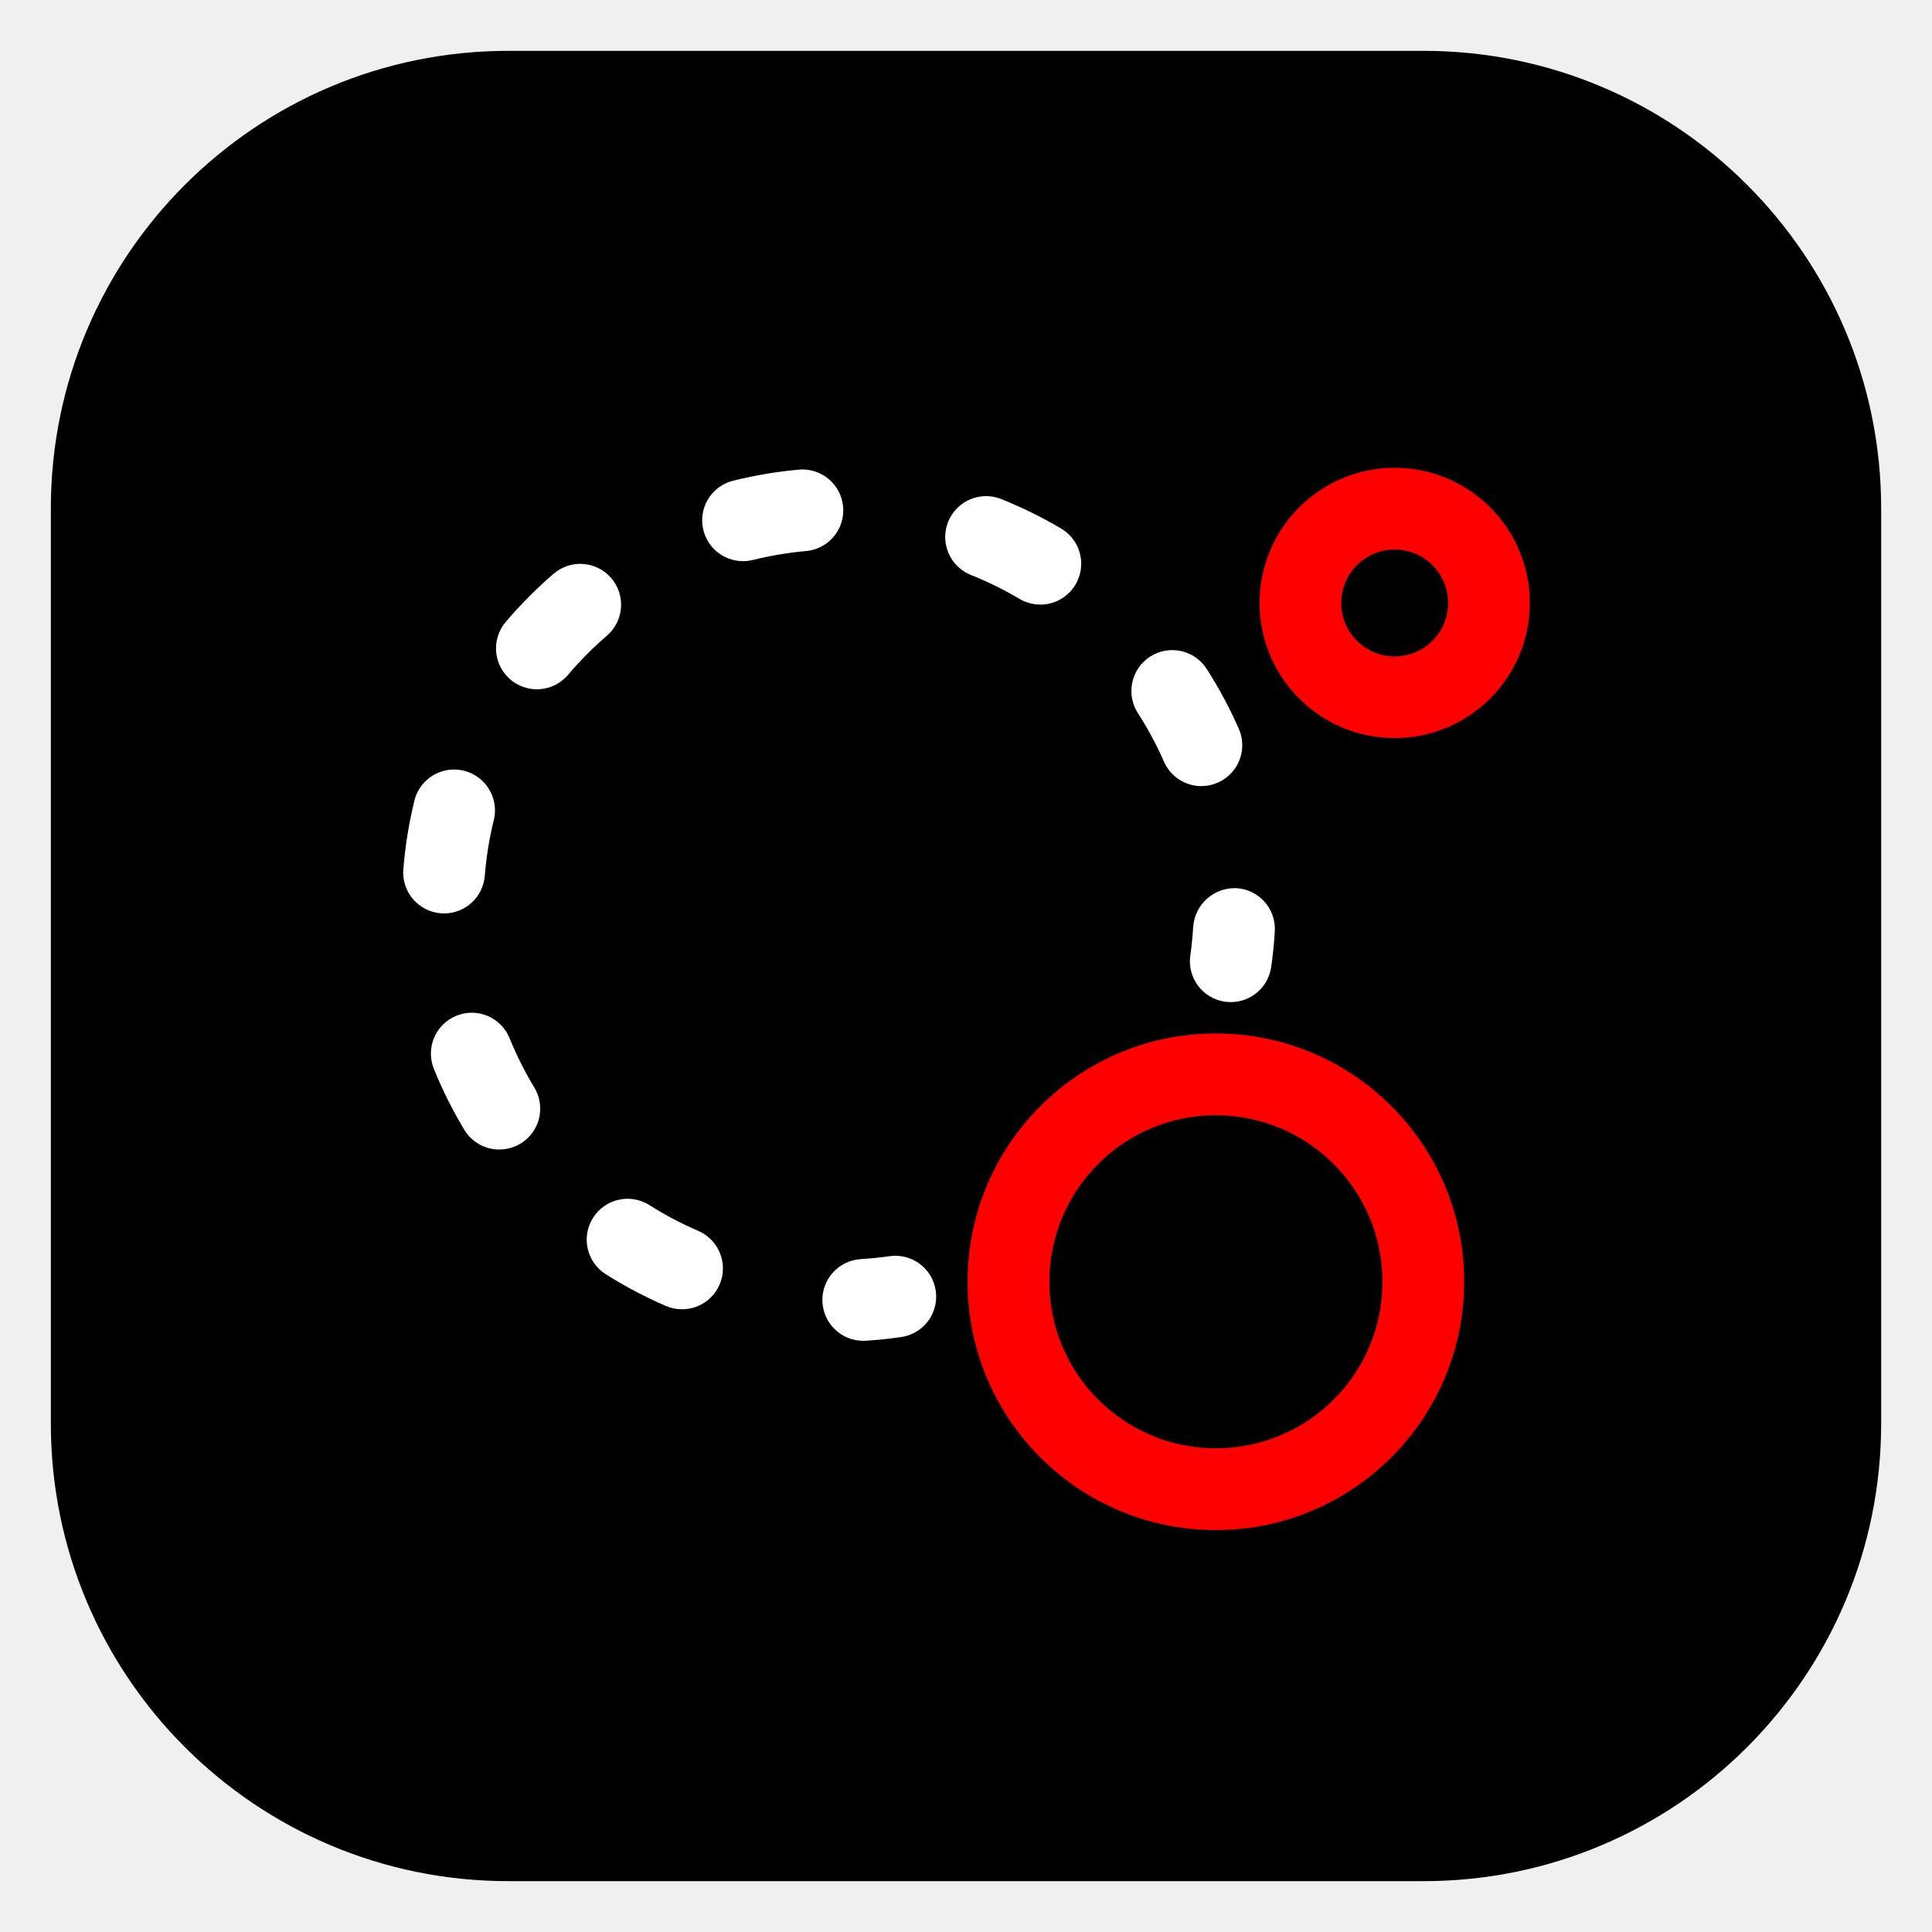
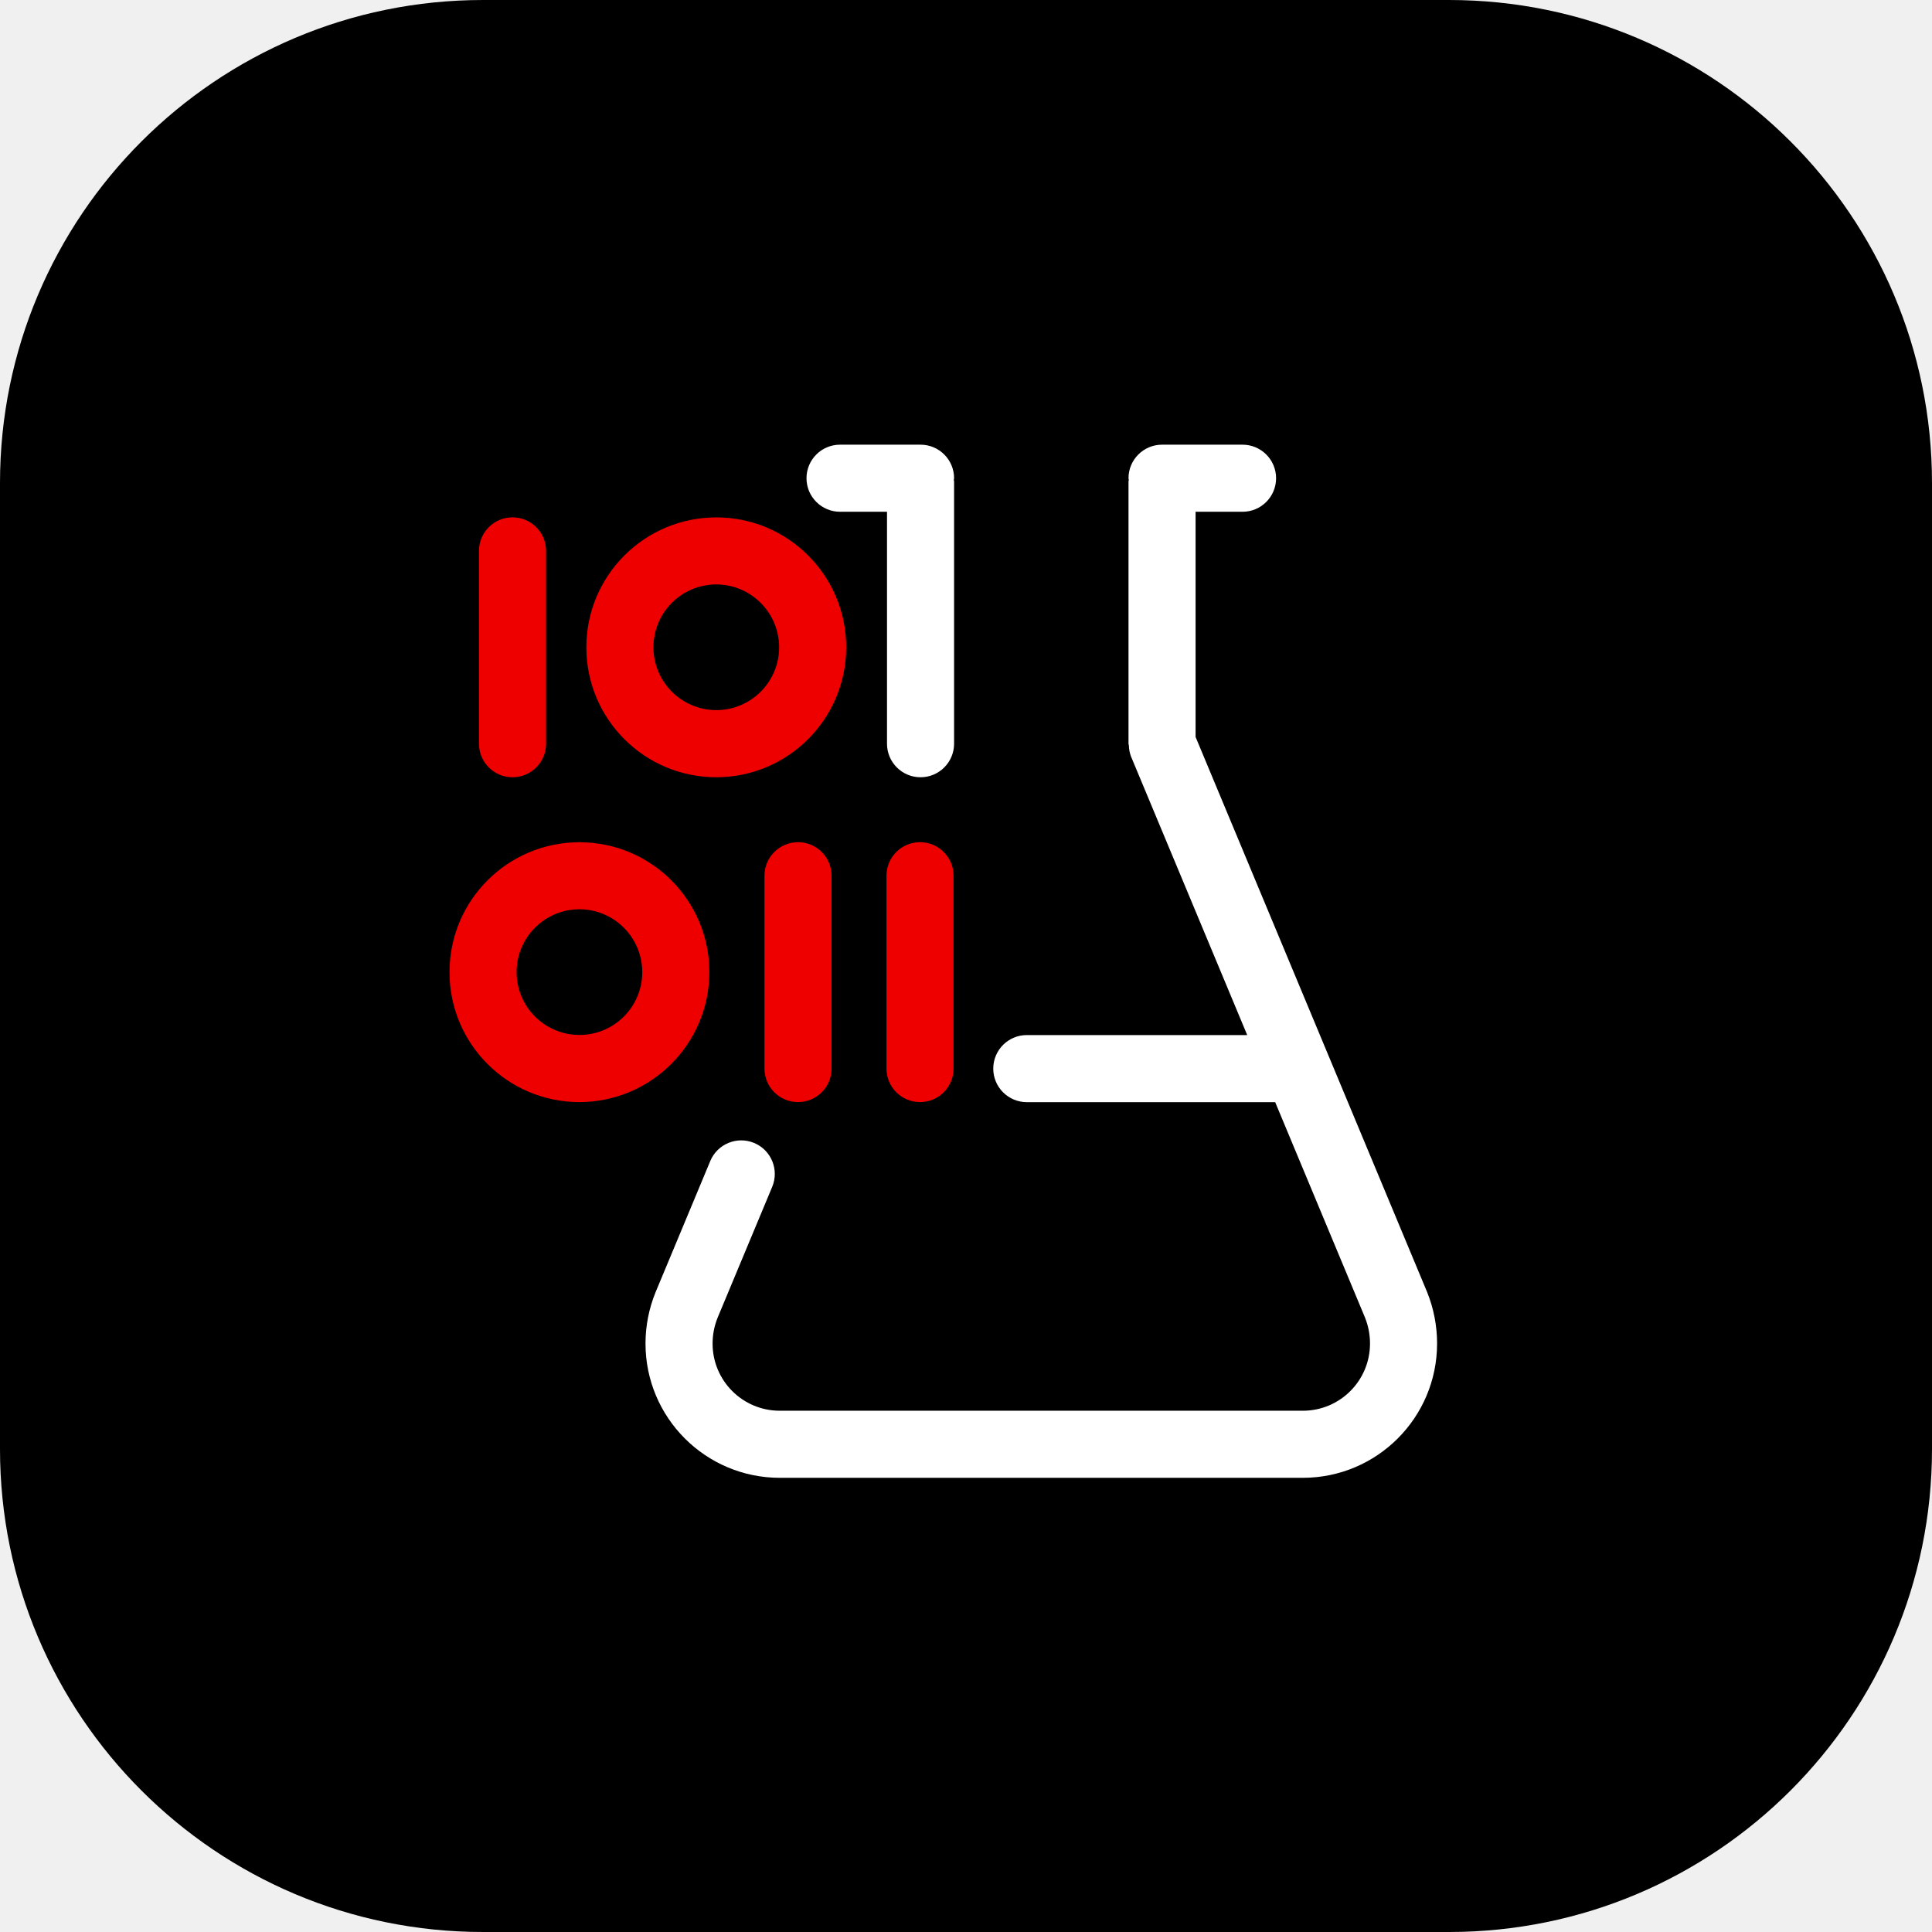
- <svg xmlns="http://www.w3.org/2000/svg" id="adffd9f6-a340-4cce-8211-6c0f9298b55f" data-name="Layer 1" width="38" height="38" viewBox="0 0 38 38">
+ <svg xmlns="http://www.w3.org/2000/svg" width="36" height="36" viewBox="0 0 36 36">
  <defs>
-     <style>.babc916c-e1fb-432c-82f5-f31008f864ae{fill:red;}.bd54039f-1ff7-4ad7-a5a2-655d1144d9f5{fill:#fff;}</style>
+     <style>.e4848e4a-1453-4b2c-a5d7-37cd085baca0{fill:#fff;}.e45db0d3-6247-45d6-b489-4d8b14b85dea{fill:#e00;}</style>
  </defs>
-   <path d="M28,1H10a9,9,0,0,0-9,9V28a9,9,0,0,0,9,9H28a9,9,0,0,0,9-9V10a9,9,0,0,0-9-9Z" />
-   <path class="babc916c-e1fb-432c-82f5-f31008f864ae" d="M27.432,14.517a2.658,2.658,0,1,1,2.658-2.658A2.661,2.661,0,0,1,27.432,14.517Zm0-3.708a1.051,1.051,0,1,0,1.051,1.05A1.051,1.051,0,0,0,27.432,10.809Z" />
-   <path class="babc916c-e1fb-432c-82f5-f31008f864ae" d="M23.915,30.095a4.884,4.884,0,1,1,4.884-4.883A4.889,4.889,0,0,1,23.915,30.095Zm0-8.16a3.276,3.276,0,1,0,3.277,3.277A3.28,3.28,0,0,0,23.915,21.935Z" />
-   <path class="bd54039f-1ff7-4ad7-a5a2-655d1144d9f5" d="M16.974,26.372A.804.804,0,0,1,16.923,24.766c.193-.013.384-.031.573-.058a.803.803,0,1,1,.229,1.59q-.346.051-.699.073C17.008,26.372,16.991,26.372,16.974,26.372Z" />
-   <path class="bd54039f-1ff7-4ad7-a5a2-655d1144d9f5" d="M13.415,25.752a.815.815,0,0,1-.318-.065,8.631,8.631,0,0,1-1.183-.625A.804.804,0,0,1,12.774,23.703a6.777,6.777,0,0,0,.96.507.804.804,0,0,1-.319,1.542ZM9.822,22.61a.804.804,0,0,1-.689-.388,8.463,8.463,0,0,1-.599-1.198.803.803,0,1,1,1.489-.603,6.99,6.99,0,0,0,.486.969.803.803,0,0,1-.687,1.219Zm-1.087-4.644c-.021,0-.043-.001-.065-.003a.803.803,0,0,1-.737-.865A8.514,8.514,0,0,1,8.144,15.777a.804.804,0,1,1,1.562.378,6.922,6.922,0,0,0-.171,1.071A.804.804,0,0,1,8.735,17.966Zm14.895-2.504a.803.803,0,0,1-.736-.481,6.88,6.88,0,0,0-.514-.956.804.804,0,0,1,1.354-.868,8.48,8.48,0,0,1,.632,1.178.804.804,0,0,1-.736,1.126ZM10.559,13.557a.804.804,0,0,1-.612-1.324,8.614,8.614,0,0,1,.942-.948.803.803,0,1,1,1.048,1.218,6.987,6.987,0,0,0-.765.771A.803.803,0,0,1,10.559,13.557Zm9.902-1.666a.803.803,0,0,1-.409-.112,6.896,6.896,0,0,0-.974-.478A.804.804,0,0,1,19.671,9.807a8.592,8.592,0,0,1,1.202.59.804.804,0,0,1-.411,1.495Zm-5.849-.854A.803.803,0,0,1,14.419,9.455a8.629,8.629,0,0,1,1.318-.22.804.804,0,0,1,.141,1.601,7.07,7.07,0,0,0-1.072.178A.792.792,0,0,1,14.612,11.038Z" />
-   <path class="bd54039f-1ff7-4ad7-a5a2-655d1144d9f5" d="M24.209,19.71a.794.794,0,0,1-.116-.008.803.803,0,0,1-.681-.91q.04-.28.057-.568a.82.82,0,0,1,.849-.755.804.804,0,0,1,.756.849q-.021.356-.072.704A.803.803,0,0,1,24.209,19.71Z" />
+   <g id="bfd13333-b5f4-4c55-9e60-650cf341a39b" data-name="Bounding shape">
+     <path d="M27,0H9A9,9,0,0,0,0,9V27a9,9,0,0,0,9,9H27a9,9,0,0,0,9-9V9a9,9,0,0,0-9-9Z" />
+   </g>
+   <g id="aea0be85-80bd-4025-9ea3-c0f050afe6b0" data-name="Icons">
+     <path class="e4848e4a-1453-4b2c-a5d7-37cd085baca0" d="M26.591,24.073,22.278,13.732V9.536h.875a.625.625,0,0,0,0-1.25h-1.5a.625.625,0,0,0-.625.625c0,.011.005.02.006.03-.001.011-.006.019-.006.03V13.858c0,.012.006.021.007.033a.616.616,0,0,0,.041.208l2.164,5.188H19.133a.625.625,0,0,0,0,1.25h4.628l1.673,4.012a1.295,1.295,0,0,1,.094.488,1.251,1.251,0,0,1-1.25,1.25h-9.75a1.251,1.251,0,0,1-1.25-1.25,1.287,1.287,0,0,1,.093-.482l1.018-2.44a.625.625,0,0,0-1.154-.481l-1.02,2.446a2.533,2.533,0,0,0-.187.957,2.503,2.503,0,0,0,2.5,2.5h9.75a2.503,2.503,0,0,0,2.5-2.5A2.56,2.56,0,0,0,26.591,24.073Z" />
+     <path class="e4848e4a-1453-4b2c-a5d7-37cd085baca0" d="M15.653,9.536h.875V13.858a.625.625,0,1,0,1.25,0V8.971c0-.011-.005-.02-.006-.03.001-.01.006-.019.006-.03a.625.625,0,0,0-.625-.625h-1.5a.625.625,0,0,0,0,1.25Z" />
+     <path class="e45db0d3-6247-45d6-b489-4d8b14b85dea" d="M13.346,14.483a2.421,2.421,0,1,1,2.422-2.421A2.424,2.424,0,0,1,13.346,14.483Zm0-3.593a1.171,1.171,0,1,0,1.172,1.171A1.173,1.173,0,0,0,13.346,10.89Z" />
+     <path class="e45db0d3-6247-45d6-b489-4d8b14b85dea" d="M9.55,14.483a.625.625,0,0,1-.625-.625V10.265a.625.625,0,0,1,1.25,0V13.858A.625.625,0,0,1,9.55,14.483Z" />
+     <path class="e45db0d3-6247-45d6-b489-4d8b14b85dea" d="M10.797,20.536a2.421,2.421,0,1,1,2.421-2.421A2.425,2.425,0,0,1,10.797,20.536Zm0-3.593a1.171,1.171,0,1,0,1.171,1.171A1.173,1.173,0,0,0,10.797,16.943Z" />
+     <path class="e45db0d3-6247-45d6-b489-4d8b14b85dea" d="M17.143,20.536a.625.625,0,0,1-.625-.625V16.318a.625.625,0,0,1,1.25,0v3.593A.625.625,0,0,1,17.143,20.536Z" />
+     <path class="e45db0d3-6247-45d6-b489-4d8b14b85dea" d="M14.87,20.536a.625.625,0,0,1-.625-.625V16.318a.625.625,0,1,1,1.25,0v3.593A.625.625,0,0,1,14.87,20.536Z" />
+   </g>
</svg>
